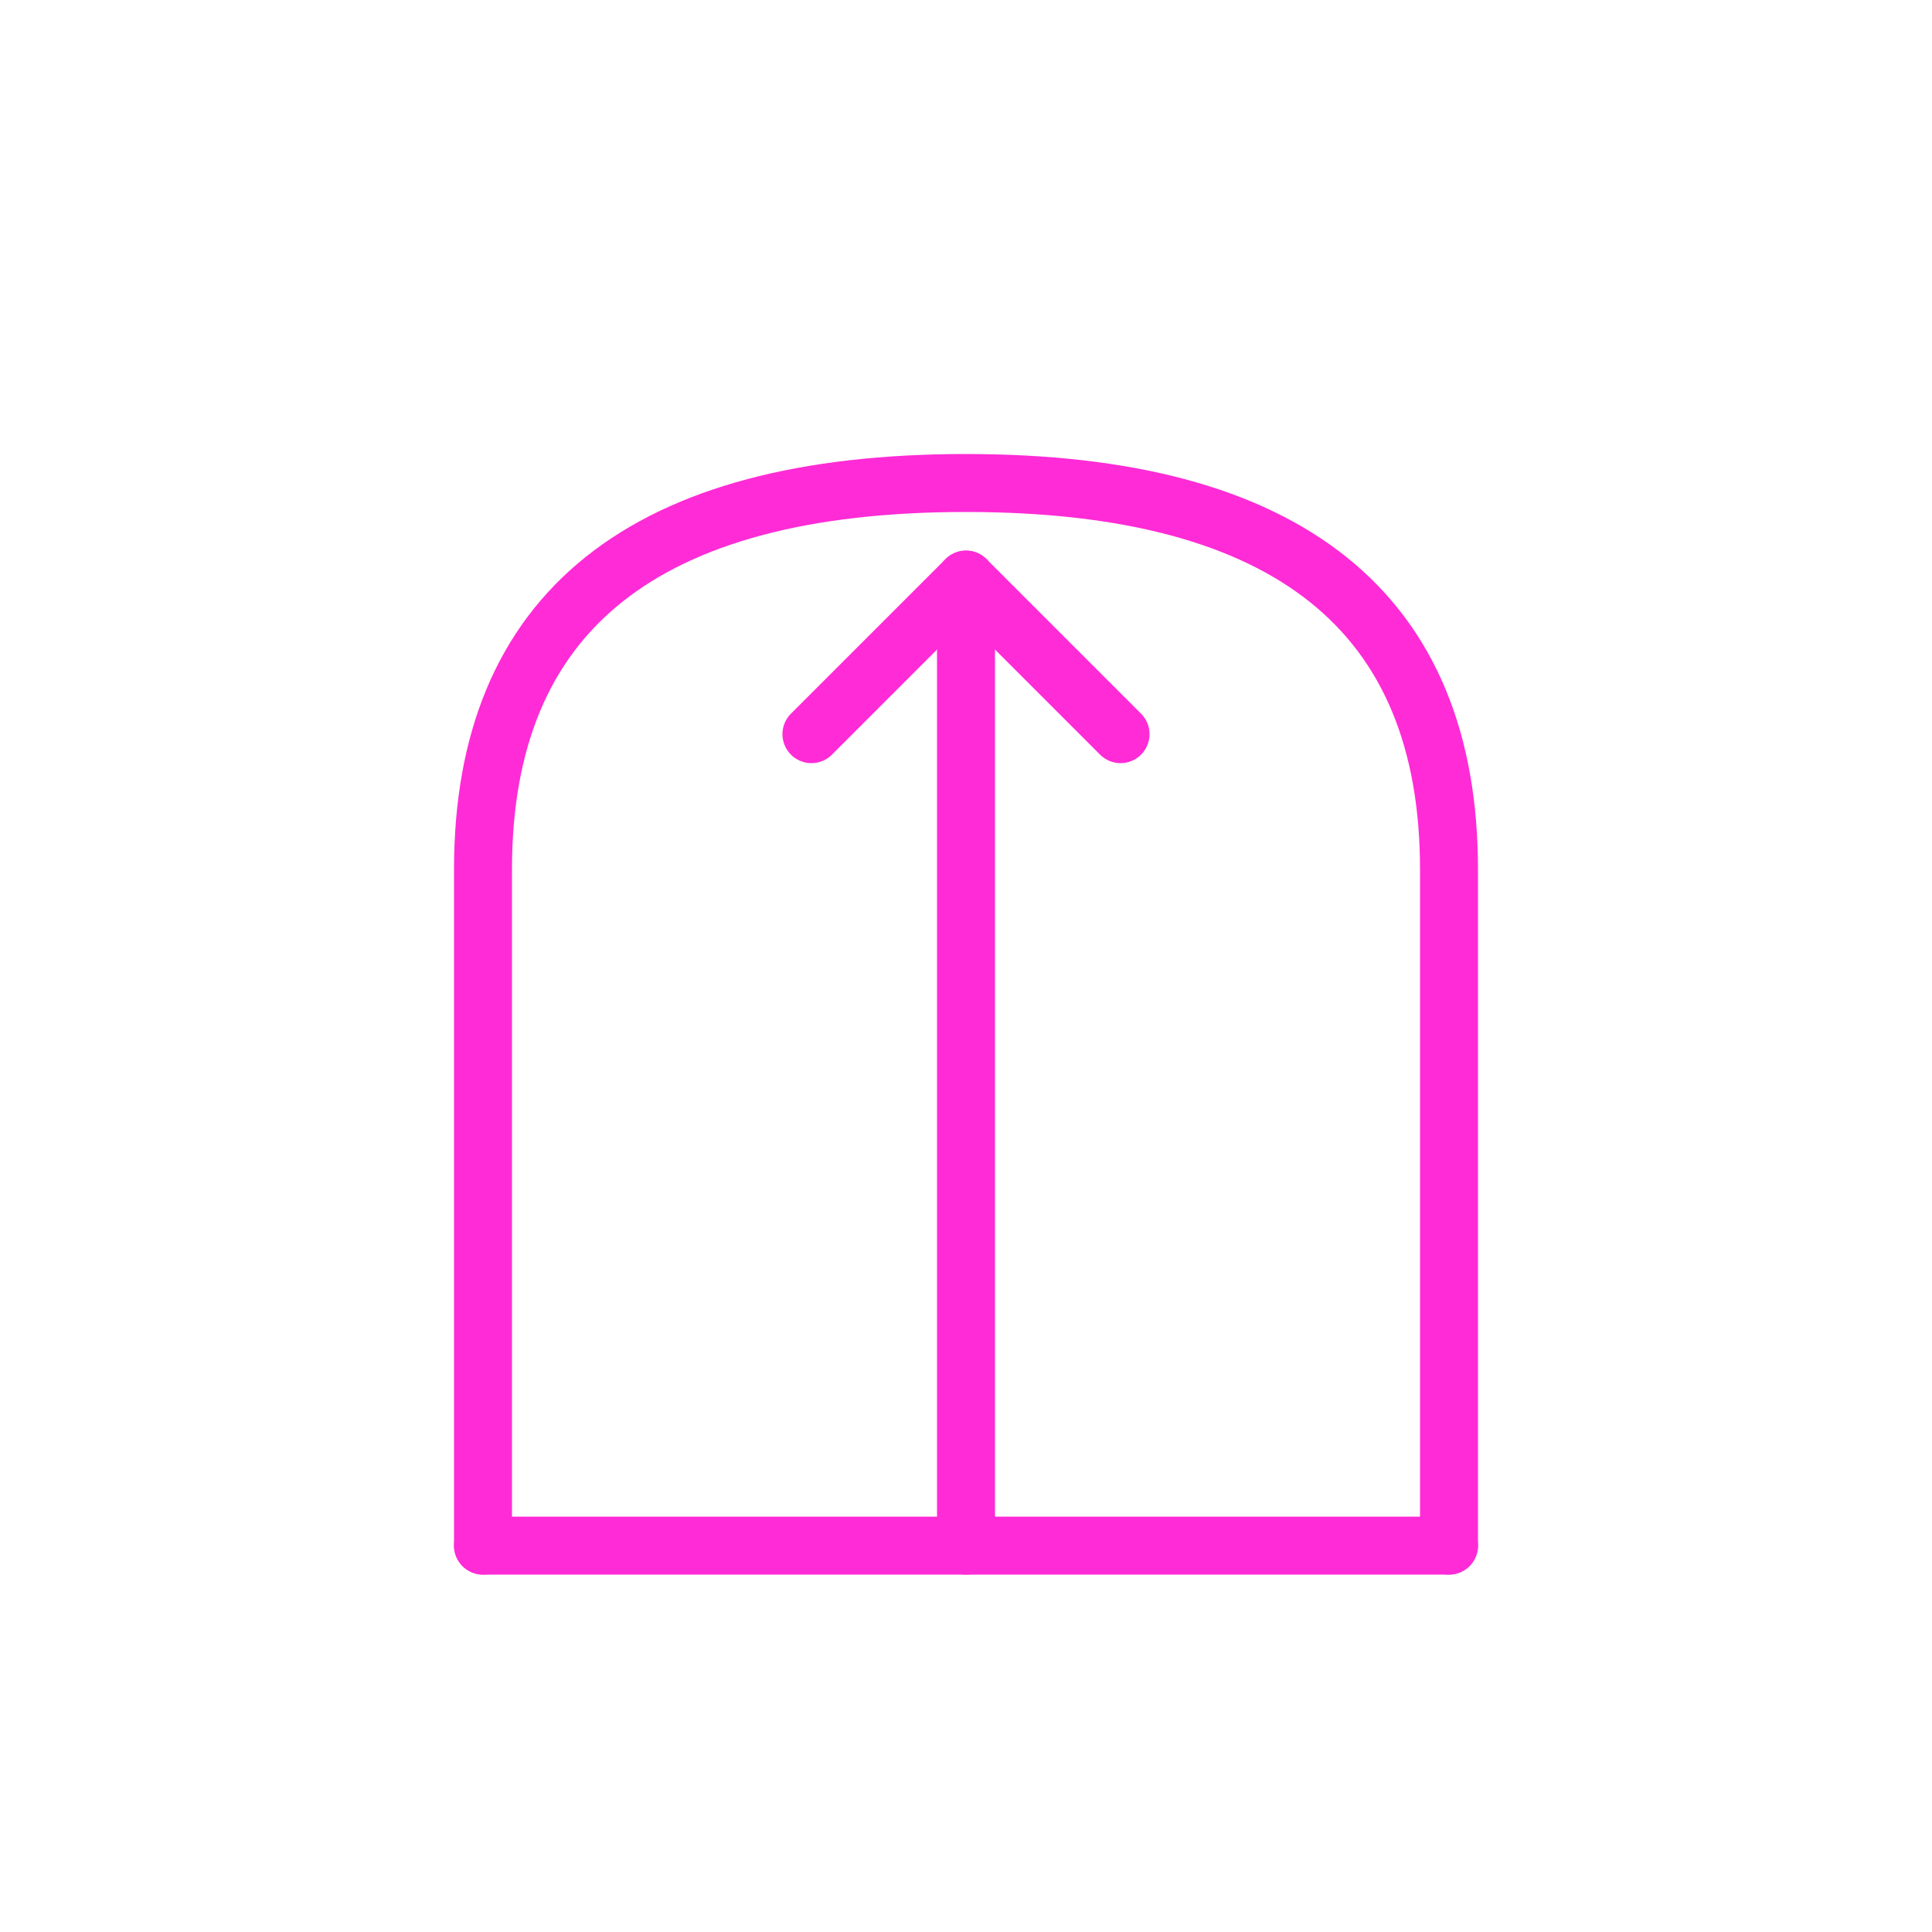
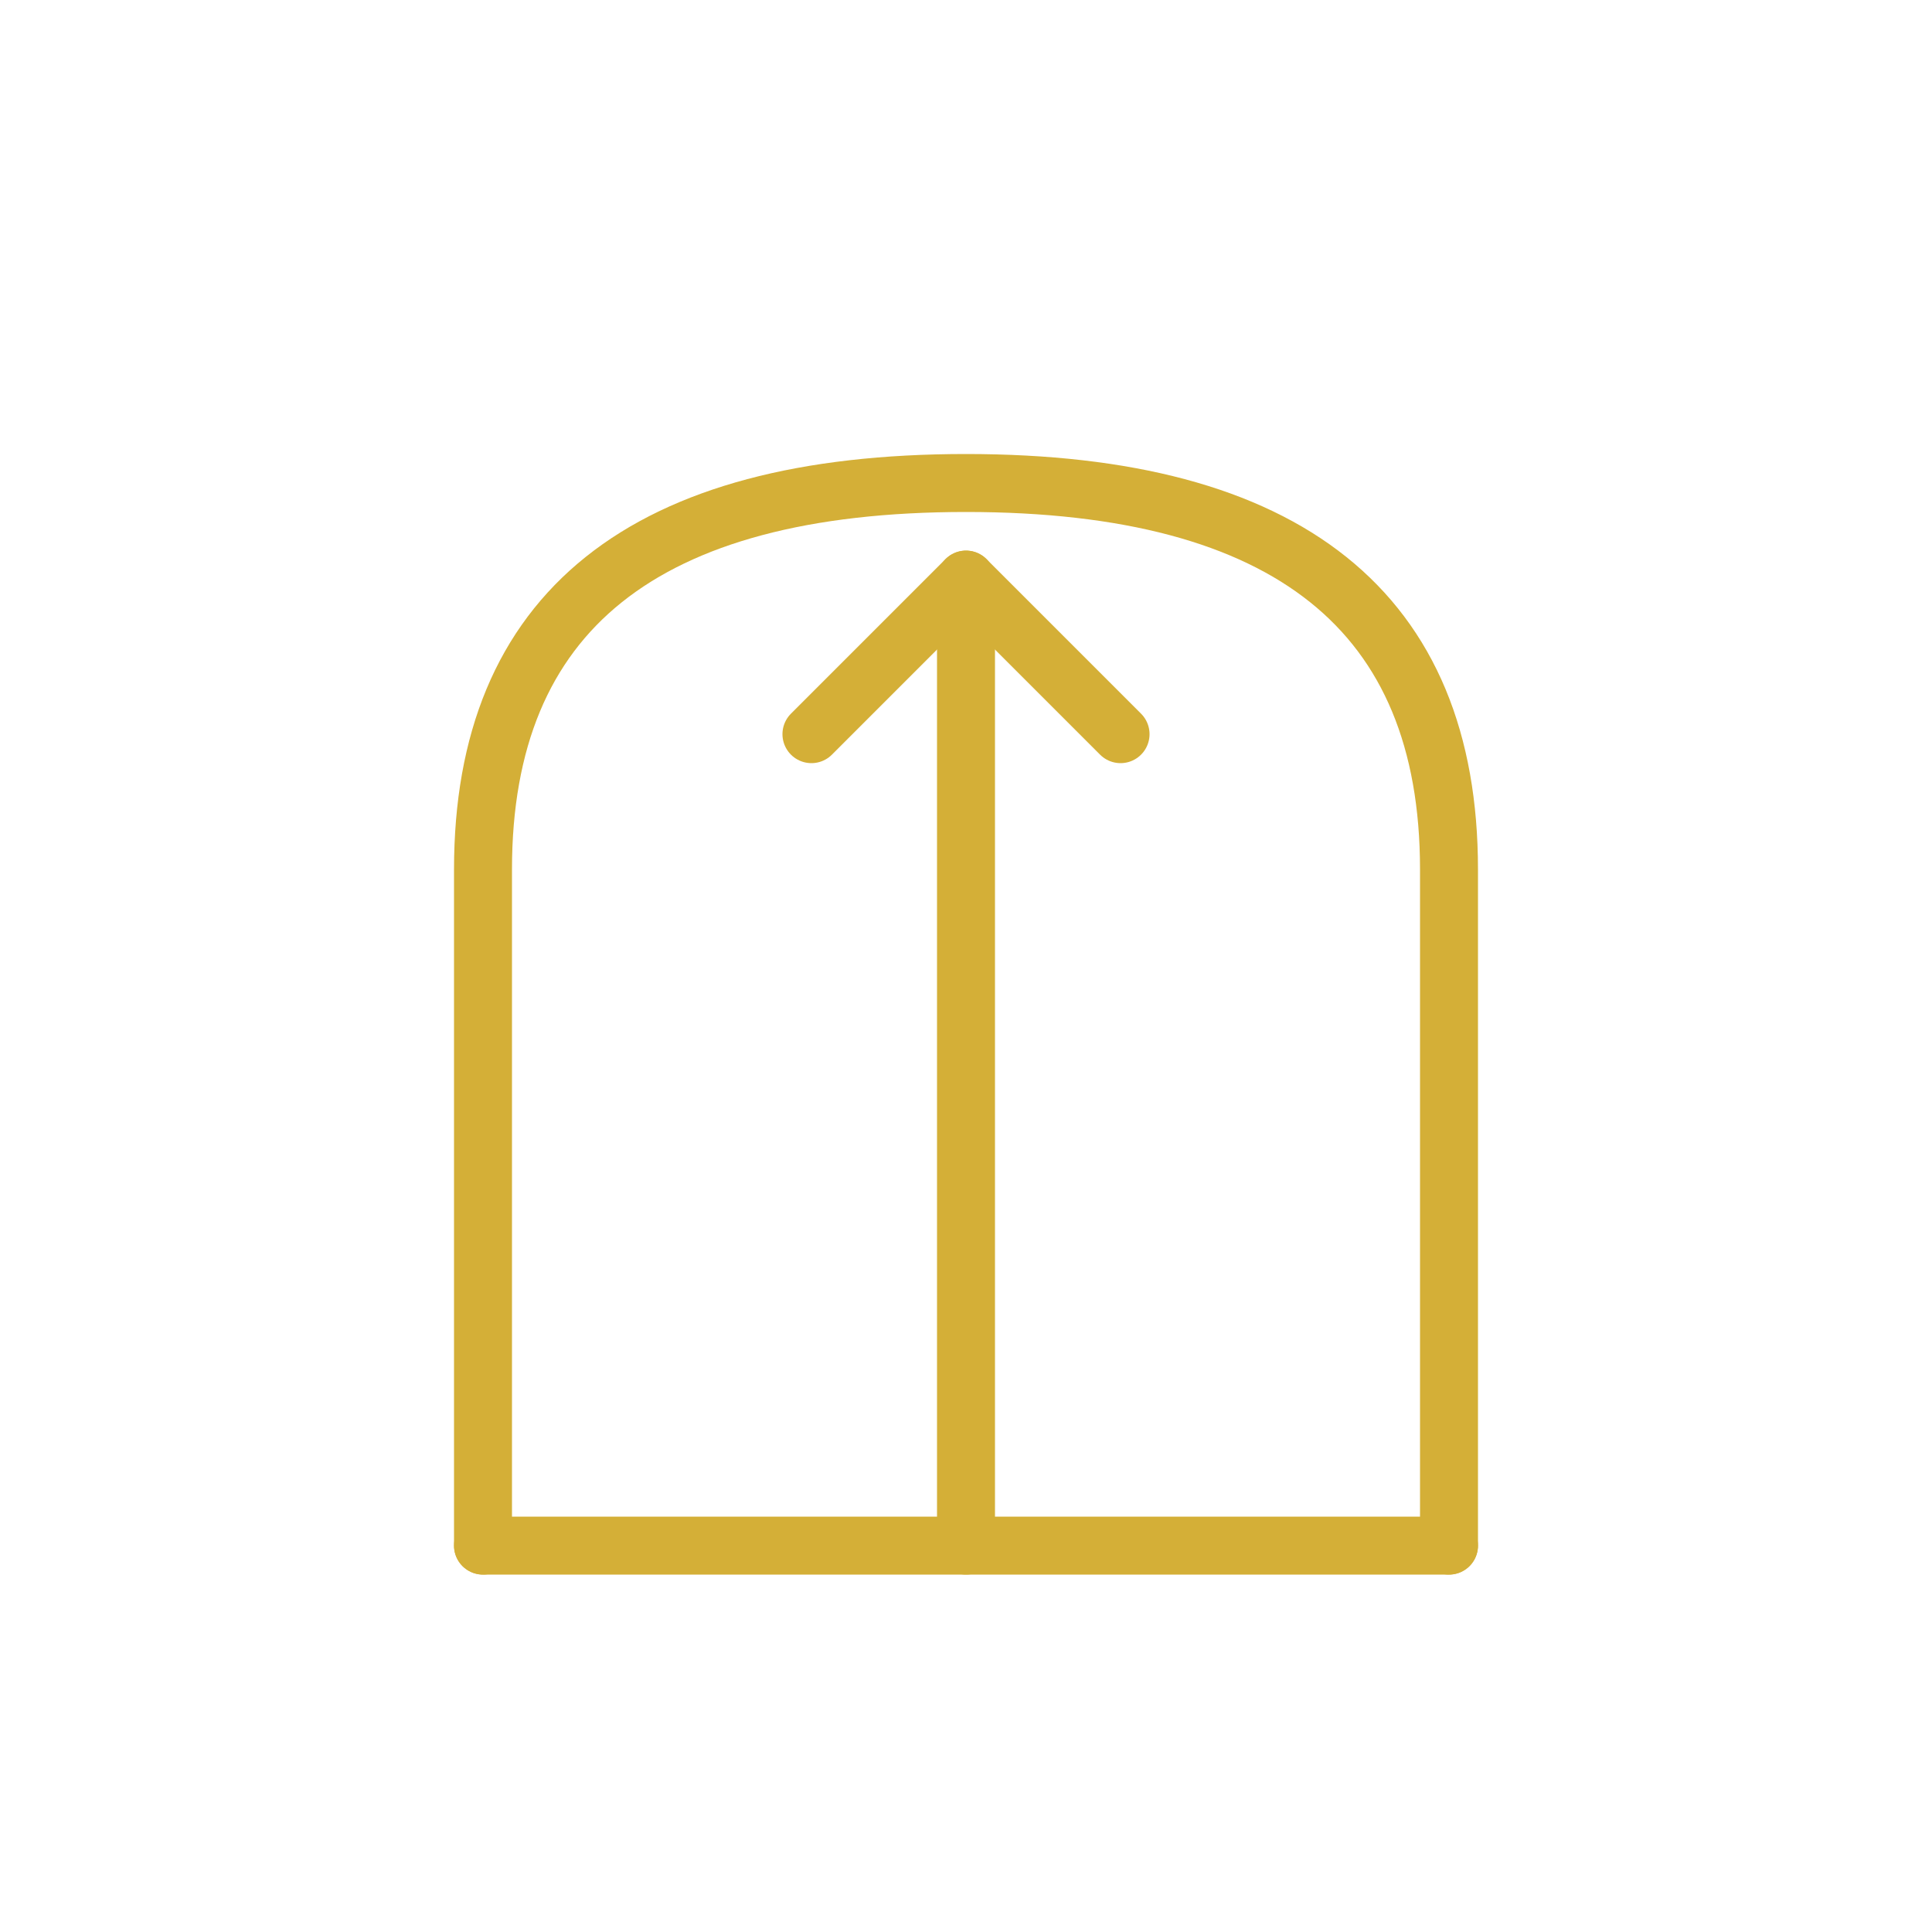
<svg xmlns="http://www.w3.org/2000/svg" width="100" height="100" viewBox="0 0 100 100" fill="none">
-   <path d="M25 80 L25 45 Q25 25, 50 25 Q75 25, 75 45 L75 80" stroke="#ff2bd6" stroke-width="3" stroke-linecap="round" fill="none" />
-   <line x1="25" y1="80" x2="75" y2="80" stroke="#ff2bd6" stroke-width="3" stroke-linecap="round" />
-   <line x1="50" y1="80" x2="50" y2="30" stroke="#ff2bd6" stroke-width="3" stroke-linecap="round" />
-   <path d="M42 38 L50 30 L58 38" stroke="#ff2bd6" stroke-width="3" fill="none" stroke-linecap="round" stroke-linejoin="round" />
+   <path d="M25 80 L25 45 Q25 25, 50 25 Q75 25, 75 45 L75 80" stroke="#D4AF37" stroke-width="3" stroke-linecap="round" fill="none" />
+   <line x1="25" y1="80" x2="75" y2="80" stroke="#D4AF37" stroke-width="3" stroke-linecap="round" />
+   <line x1="50" y1="80" x2="50" y2="30" stroke="#D4AF37" stroke-width="3" stroke-linecap="round" />
+   <path d="M42 38 L50 30 L58 38" stroke="#D4AF37" stroke-width="3" fill="none" stroke-linecap="round" stroke-linejoin="round" />
</svg>
